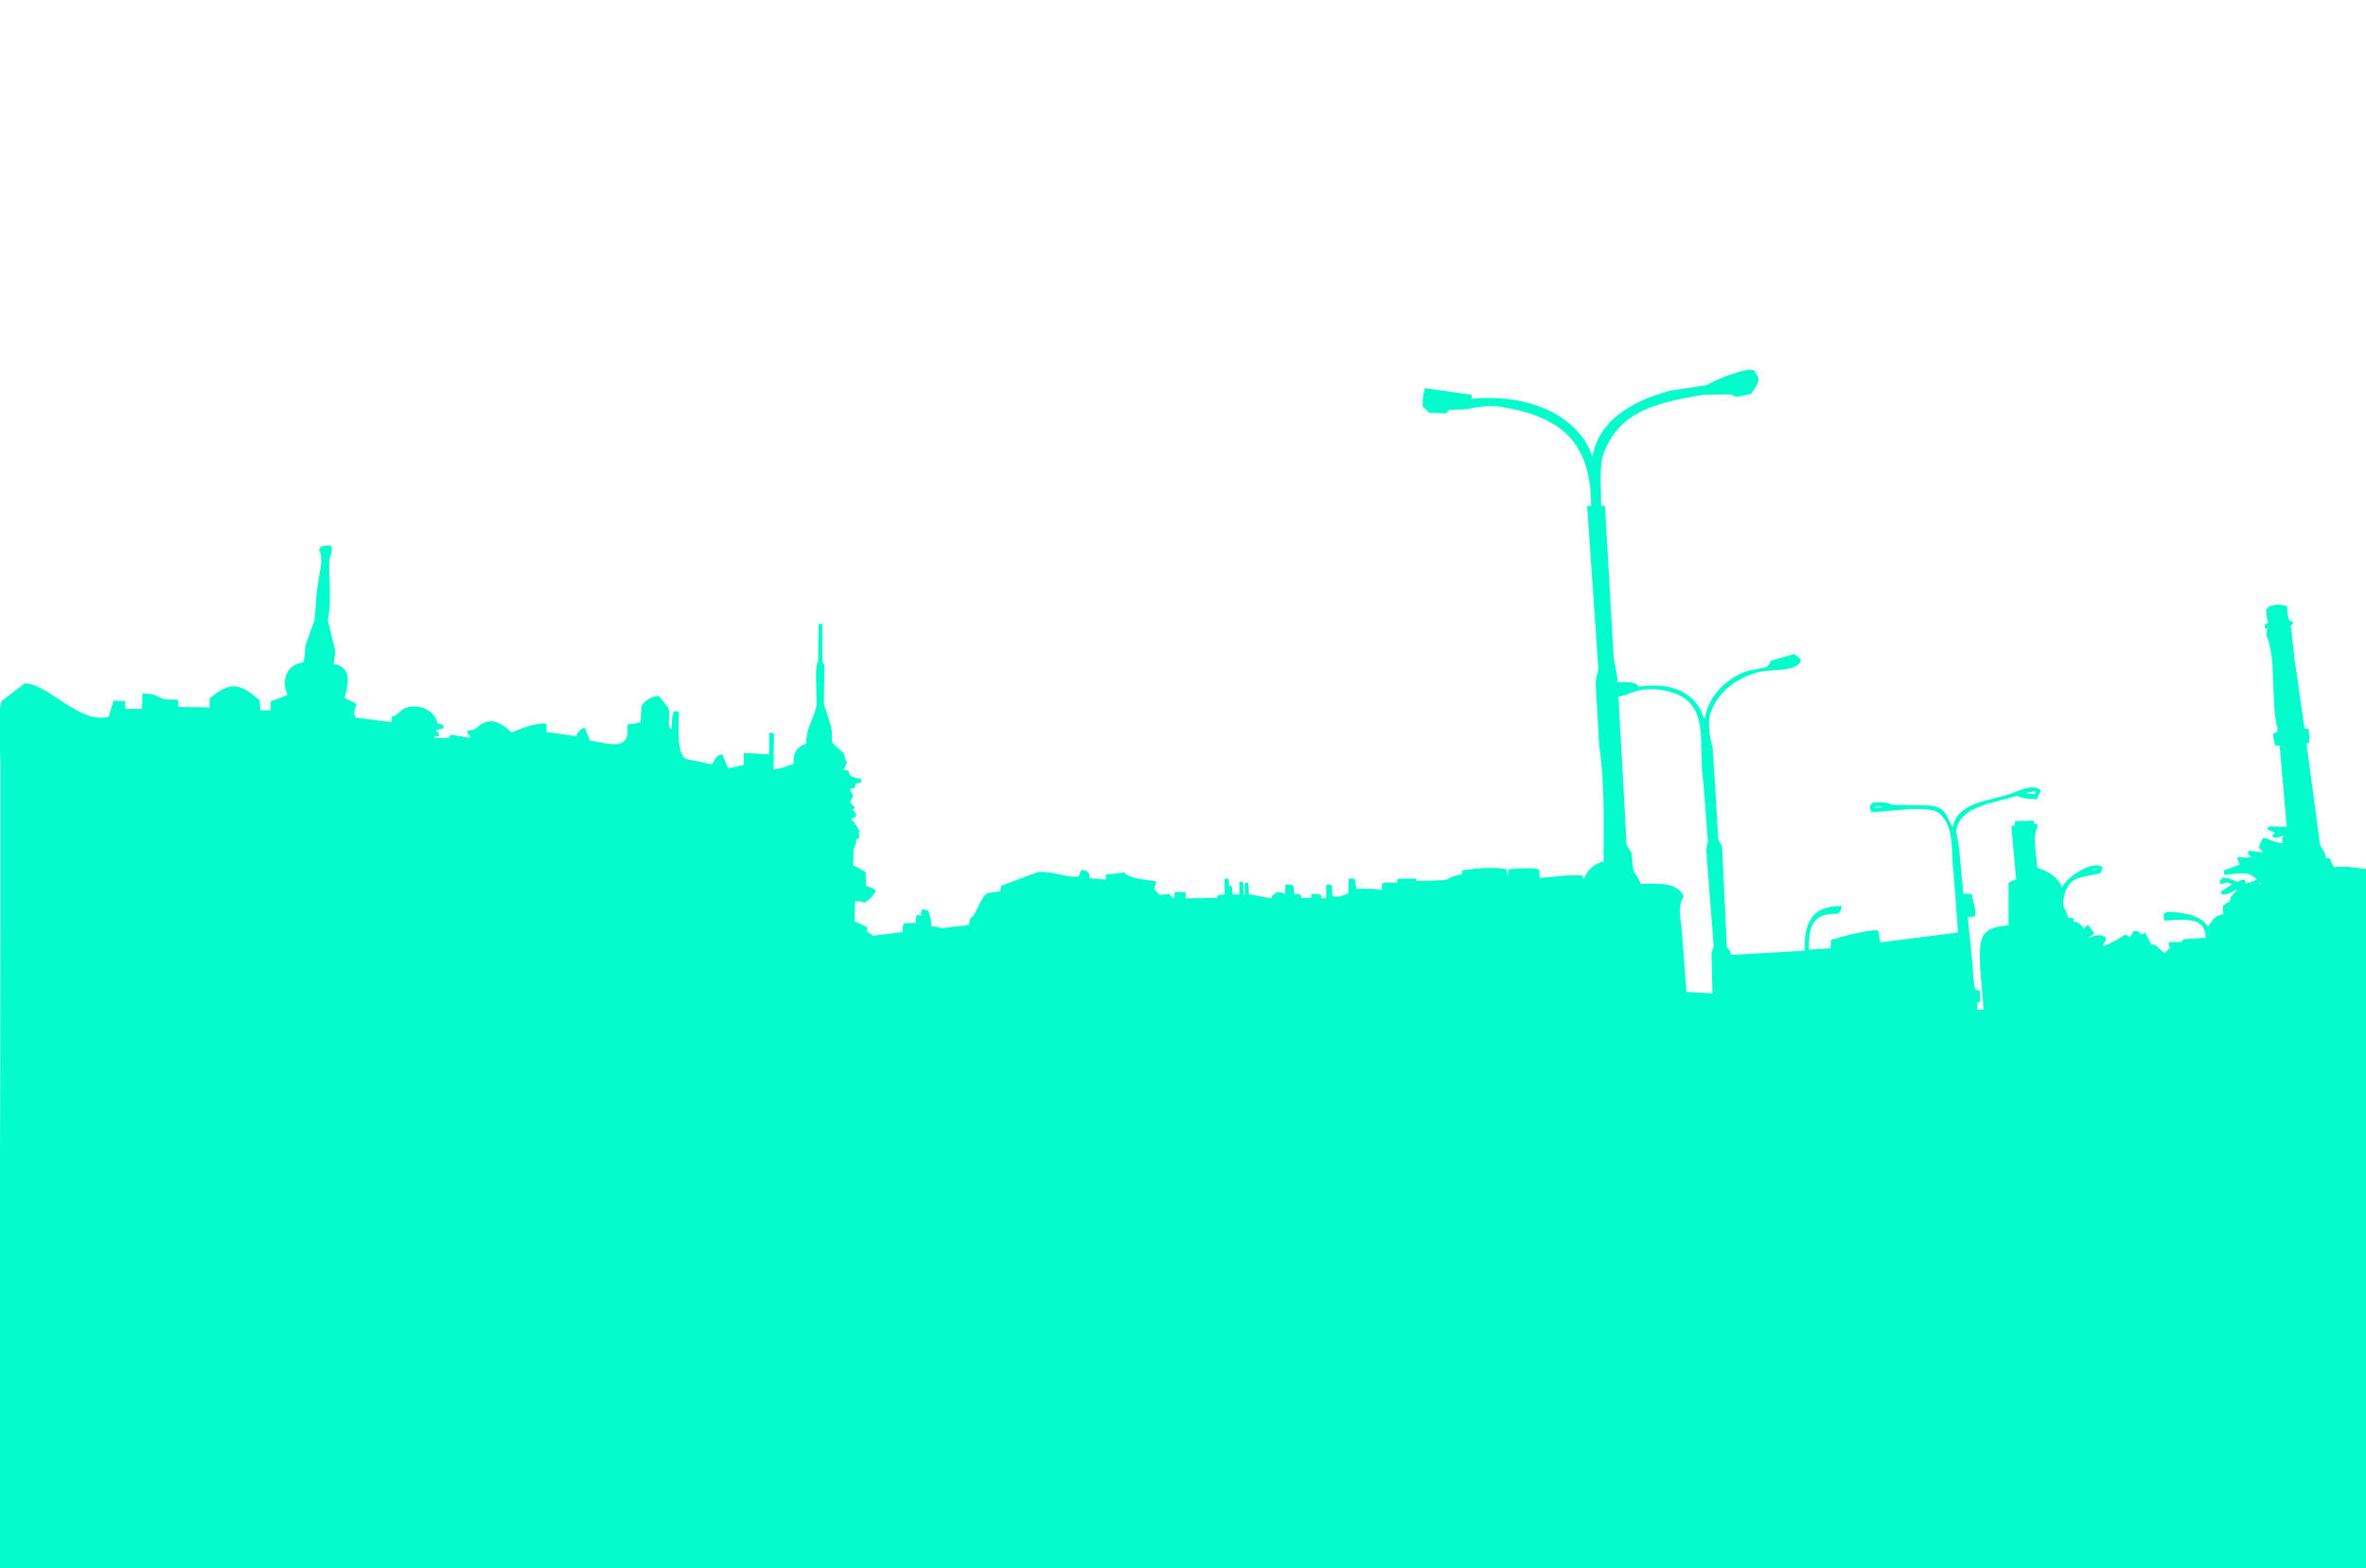
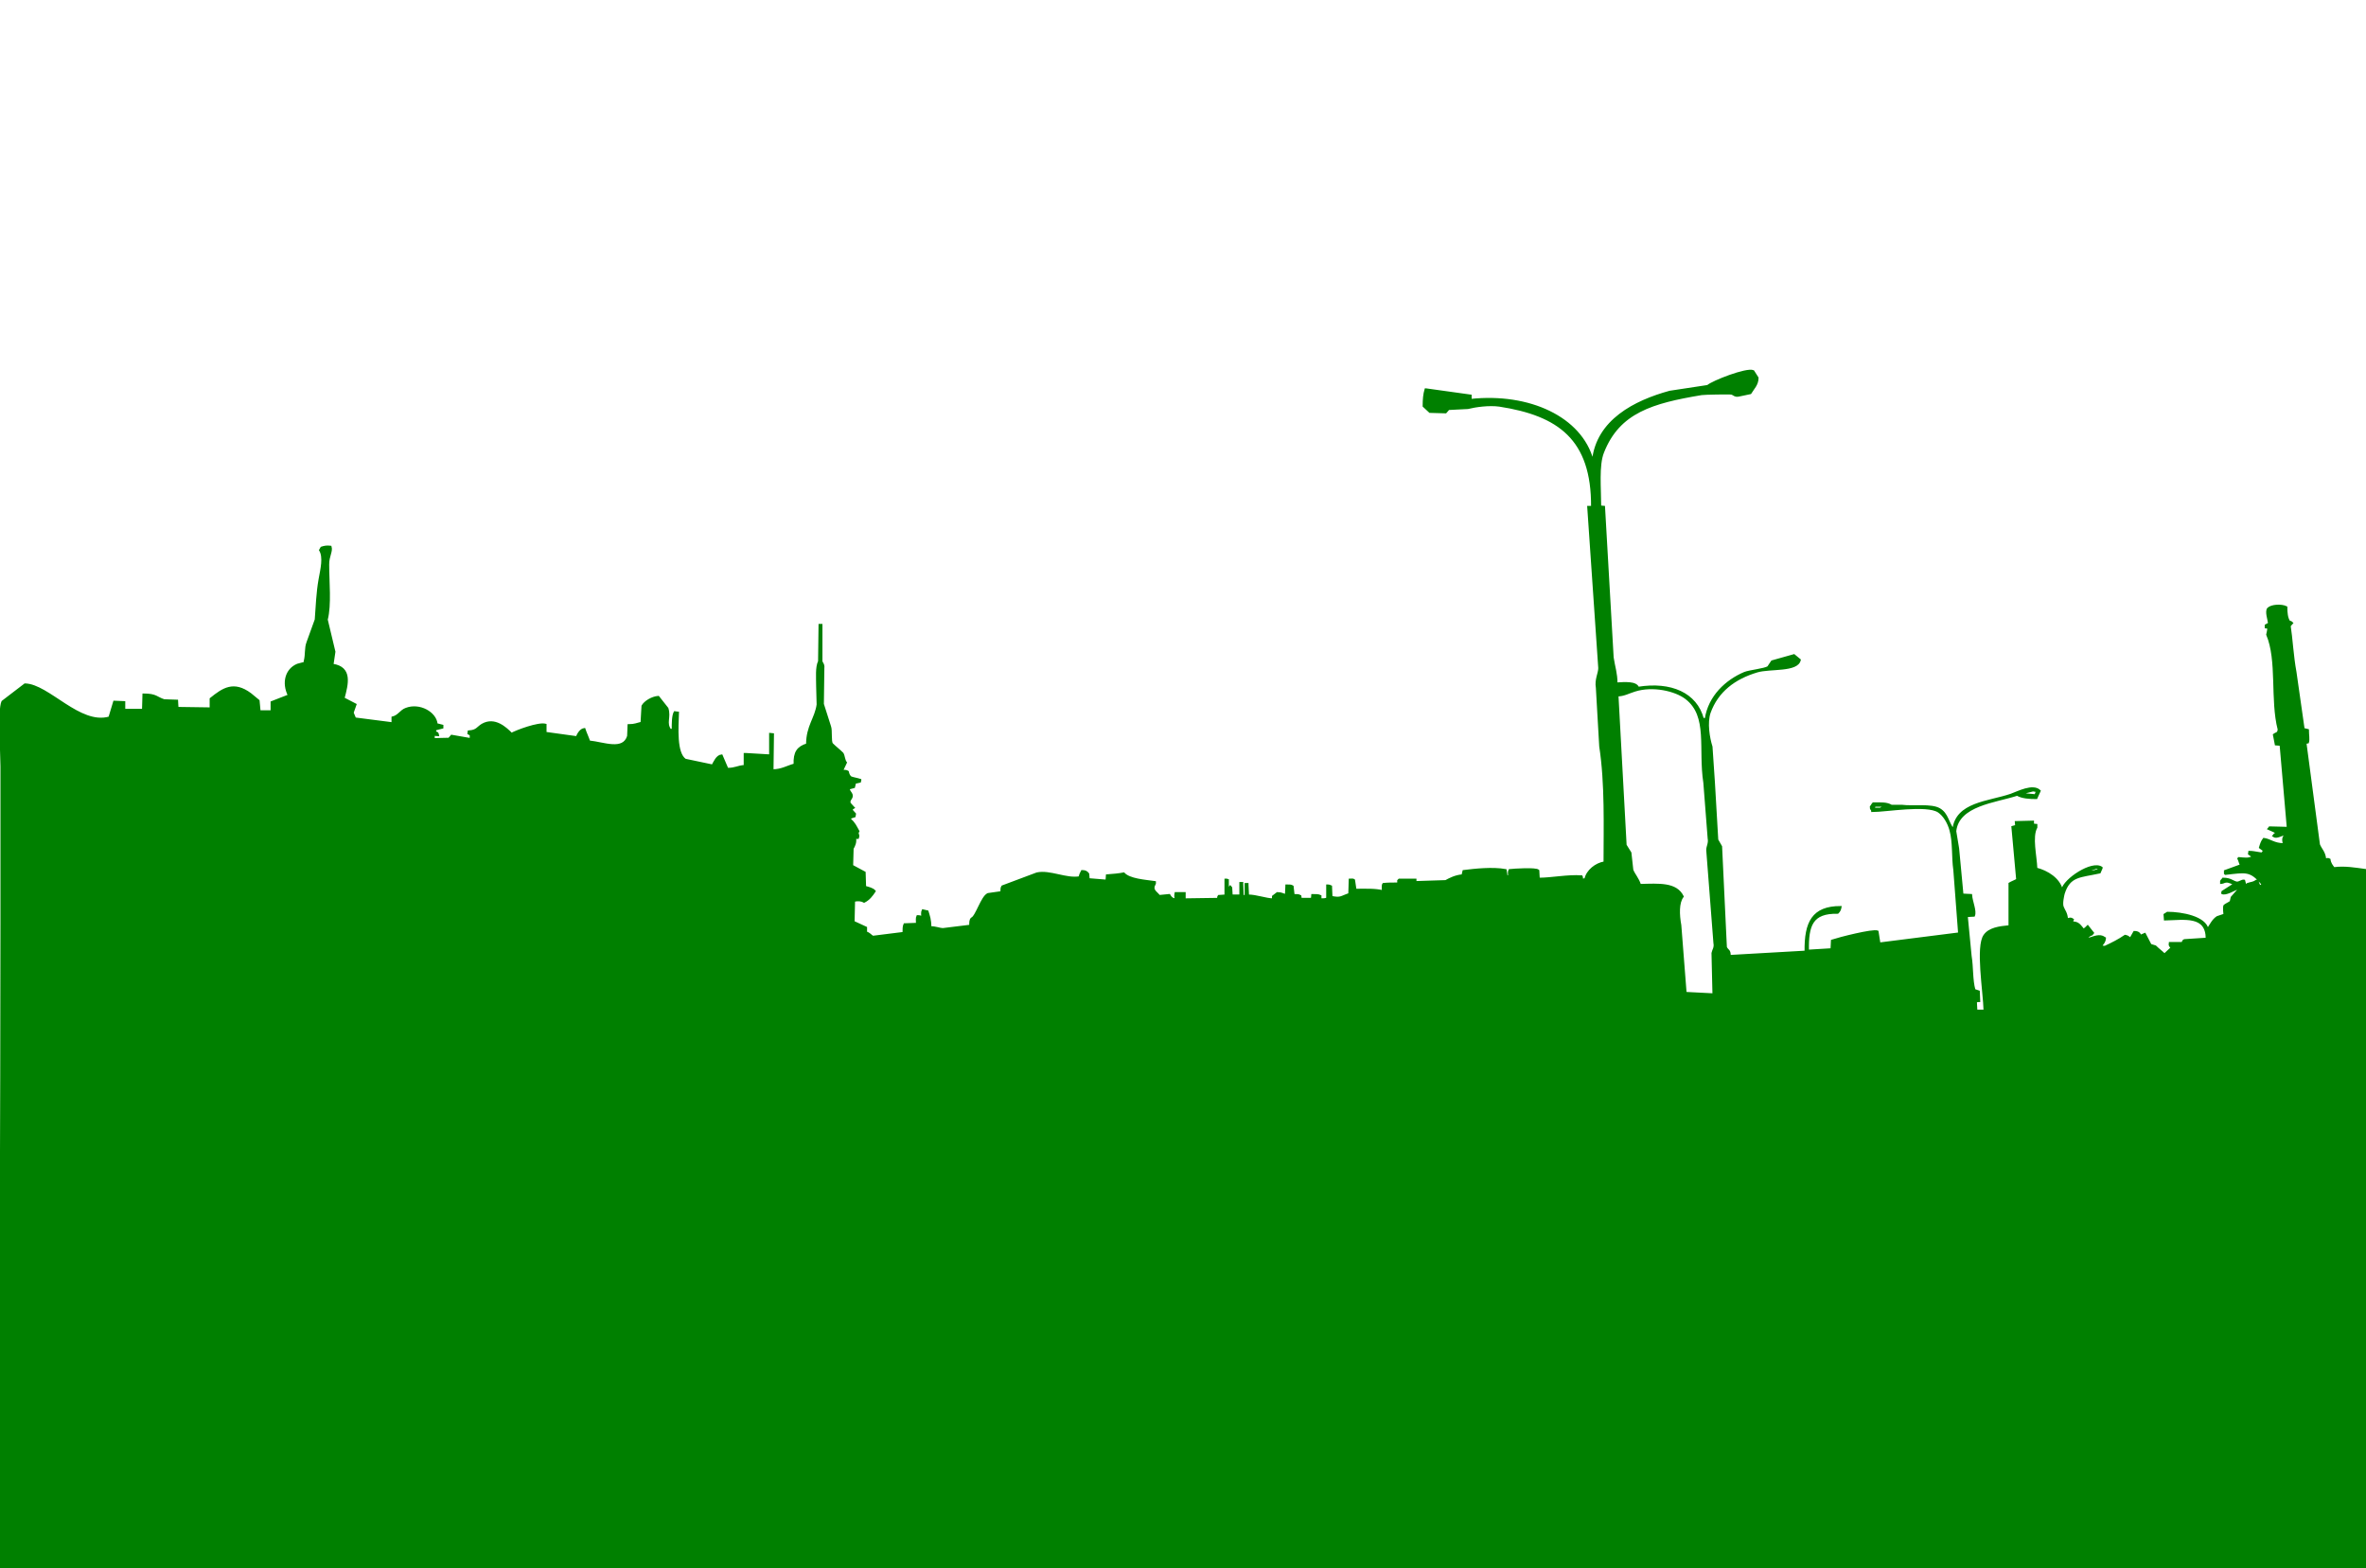
<svg xmlns="http://www.w3.org/2000/svg" width="1200px" height="795px" viewBox="0 0 1200 795" version="1.1">
  <g id="Artboard" stroke="none" stroke-width="1" fill="none" fill-rule="evenodd">
-     <g id="wroclawgood" transform="translate(-0, 188)" fill="#04fccc" fill-rule="nonzero" stroke="#04fccc">
+     <g id="wroclawgood" transform="translate(-0, 188)" fill="#008000" fill-rule="nonzero" stroke="#008000">
      <path d="M811.6,68.87 C812.33,68.87 812.817,69.114 813.547,69.114 C815.007,94.666 816.467,119.976 817.927,145.528 C818.657,150.395 819.874,153.559 819.874,158.67 C824.011,158.426 829.852,157.94 830.825,160.86 C847.374,158.183 860.272,163.78 863.679,176.678 C864.165,176.678 864.652,176.678 865.139,176.678 C866.842,165.24 875.603,157.209 884.851,153.316 C887.285,152.342 894.829,151.612 896.776,150.395 C897.506,149.422 897.992,148.449 898.722,147.475 C902.373,146.502 906.266,145.285 909.917,144.311 C910.89,145.042 911.864,146.015 912.837,146.745 C911.62,152.586 897.749,150.639 891.178,152.586 C879.74,155.993 870.98,162.563 867.086,173.514 C865.382,178.625 866.599,186.169 868.059,190.793 C868.546,196.877 868.789,202.718 869.276,208.801 C869.763,218.536 870.493,228.27 870.98,238.004 C871.71,239.221 872.196,240.195 872.926,241.411 C873.656,256.743 874.387,272.318 875.117,287.65 C875.117,289.353 875.36,290.813 875.36,292.517 C876.333,294.464 877.307,293.734 877.307,296.897 C890.205,296.167 902.859,295.437 915.757,294.707 C915.514,279.862 919.408,272.075 933.523,272.075 C933.279,273.535 932.793,274.265 932.062,274.995 C918.921,274.752 916.731,281.322 916.974,294.22 C920.868,293.977 925.005,293.734 928.899,293.49 C928.899,292.03 929.142,290.57 929.142,289.11 C932.793,287.893 949.828,283.512 952.261,284.486 C952.505,286.433 952.991,288.623 953.235,290.57 C966.619,288.866 980.247,287.163 993.632,285.459 C992.902,274.752 991.929,264.044 991.199,253.336 C990.225,246.522 990.955,239.221 989.252,233.137 C988.278,229.487 986.088,225.593 983.168,223.646 C977.084,219.753 956.642,223.403 949.584,223.403 C949.584,223.16 949.341,222.916 949.341,222.673 C948.854,222.186 948.854,222.186 948.854,221.213 C949.341,220.726 949.584,219.996 950.071,219.509 C954.208,219.509 956.885,219.266 959.319,220.726 C961.022,220.726 962.969,220.726 964.672,220.726 C970.27,221.456 979.517,219.996 983.654,222.43 C987.792,224.863 987.792,229.244 990.712,232.894 C992.172,219.266 1008.477,219.023 1019.915,215.129 C1023.322,213.912 1031.109,209.775 1034.516,213.182 C1034.03,214.399 1033.3,215.615 1032.813,216.832 C1029.406,216.832 1025.512,216.589 1023.078,215.129 C1011.884,218.779 993.145,220.239 991.685,233.624 C992.172,236.544 992.659,239.465 993.145,242.385 C993.875,250.172 994.606,257.96 995.336,265.747 C996.796,265.747 998.256,265.991 999.716,265.991 C999.959,269.398 1002.15,274.021 1001.176,276.455 C999.959,276.455 998.743,276.698 997.526,276.698 C998.256,283.512 998.743,290.083 999.473,296.897 C1000.446,302.738 999.959,309.065 1001.42,314.176 C1002.15,314.419 1002.88,314.662 1003.61,314.906 C1003.61,316.609 1003.853,318.069 1003.853,319.773 C1003.61,319.773 1003.61,319.773 1003.366,319.773 C1002.88,319.773 1002.636,320.016 1002.15,320.016 C1002.15,321.476 1002.393,323.18 1002.393,324.64 C1003.853,324.64 1005.07,324.64 1006.53,324.64 C1006.287,314.906 1002.393,292.03 1006.53,286.433 C1008.964,283.026 1013.831,282.296 1019.185,281.809 C1019.185,274.508 1019.185,267.451 1019.185,260.15 C1020.402,259.42 1021.862,258.933 1023.078,258.203 C1022.348,249.199 1021.375,240.438 1020.645,231.434 C1021.375,231.19 1021.862,231.19 1022.592,230.947 C1022.592,230.217 1022.348,229.73 1022.348,229 C1025.269,229 1028.189,228.757 1031.109,228.757 C1031.109,229.244 1031.109,229.73 1031.109,230.217 C1031.596,230.217 1032.326,230.46 1032.813,230.46 C1032.813,230.947 1032.813,231.19 1032.813,231.677 C1030.136,236.544 1032.569,246.035 1032.813,252.606 C1038.41,254.066 1044.251,257.716 1045.711,263.314 C1045.711,263.314 1045.954,263.314 1045.954,263.314 C1046.928,258.203 1061.042,248.712 1065.91,252.119 C1065.91,252.119 1065.91,252.363 1065.91,252.363 C1065.666,253.093 1065.179,253.823 1064.936,254.553 C1054.958,256.743 1049.605,256.013 1046.684,265.261 C1046.441,266.234 1045.467,270.371 1046.198,272.075 C1046.928,274.021 1048.144,274.995 1048.388,278.402 C1049.605,277.915 1050.335,277.672 1051.308,278.402 C1051.065,278.889 1051.065,279.375 1050.821,279.862 C1054.228,279.862 1054.715,281.322 1056.662,283.512 C1056.662,283.512 1056.905,283.512 1056.905,283.512 C1057.635,283.026 1058.122,282.539 1058.852,281.809 C1059.826,283.026 1060.556,283.999 1061.529,285.216 C1061.286,285.459 1061.286,285.703 1061.042,285.946 C1059.826,286.433 1059.339,286.676 1058.609,287.65 C1058.609,287.893 1058.609,288.136 1058.609,288.38 C1060.799,287.893 1063.963,286.189 1066.396,287.163 C1066.883,287.406 1067.126,287.65 1067.613,287.893 C1067.37,290.083 1066.64,290.327 1065.666,291.787 C1066.153,292.03 1066.396,292.273 1067.613,292.273 C1071.263,290.57 1074.67,288.866 1077.834,286.676 C1079.294,286.919 1079.538,287.406 1080.511,288.136 C1081.241,286.919 1081.728,285.946 1082.458,284.729 C1084.405,284.729 1085.135,285.459 1085.622,286.676 C1086.352,286.433 1087.082,285.946 1087.812,285.703 C1088.785,287.65 1089.759,289.353 1090.732,291.3 C1091.462,291.543 1092.436,291.787 1093.166,292.03 C1094.626,293.49 1096.329,294.707 1097.79,296.167 C1099.006,294.95 1100.223,293.977 1101.44,292.76 C1100.71,291.787 1100.223,291.787 1100.466,290.327 C1102.657,290.327 1104.604,290.327 1106.794,290.327 C1107.28,289.84 1107.037,289.11 1108.011,288.866 C1111.661,288.623 1115.555,288.38 1119.205,288.136 C1119.205,275.968 1108.011,278.159 1098.033,278.402 C1098.033,277.672 1097.79,276.698 1097.79,275.968 C1098.276,275.725 1098.763,275.238 1099.25,274.995 C1106.55,274.995 1118.475,277.185 1119.692,283.512 C1119.692,283.269 1119.935,283.269 1119.935,283.026 C1121.395,280.836 1122.369,278.645 1124.559,277.185 C1125.776,276.698 1126.993,276.455 1128.209,275.968 C1128.209,275.968 1127.723,272.075 1128.209,271.345 C1129.183,270.614 1130.4,270.128 1131.373,269.398 C1131.616,268.668 1131.616,267.938 1131.86,267.207 C1133.076,265.747 1134.293,264.531 1135.51,263.07 C1135.267,262.827 1135.267,262.827 1135.023,262.584 C1133.076,263.314 1128.696,265.991 1126.993,265.017 C1126.993,264.774 1127.236,264.531 1127.236,264.287 C1129.183,263.07 1131.373,261.61 1133.32,260.393 C1133.076,260.393 1132.833,260.15 1132.59,260.15 C1130.643,259.42 1129.669,258.69 1127.479,259.663 C1127.236,259.663 1126.749,259.907 1126.506,259.907 C1126.506,259.663 1126.506,259.177 1126.506,258.933 C1126.749,258.447 1127.236,258.203 1127.479,257.716 C1127.479,257.716 1127.723,257.716 1127.723,257.716 C1131.13,257.716 1132.346,259.177 1134.293,259.663 C1135.753,259.907 1136.97,258.447 1138.187,258.69 C1138.43,259.663 1138.674,260.393 1138.917,261.367 C1139.16,261.124 1139.647,260.637 1139.89,260.393 C1142.081,259.663 1142.811,259.907 1144.514,258.69 C1144.758,258.69 1144.758,258.933 1145.001,258.933 C1145.244,259.907 1145.731,260.637 1145.974,261.61 C1146.461,261.367 1146.948,261.124 1147.435,260.88 C1147.435,260.637 1147.191,260.393 1147.191,260.15 C1141.351,253.336 1139.16,254.066 1128.696,255.283 C1128.696,255.283 1128.453,255.04 1128.453,255.04 C1128.453,254.553 1128.453,254.309 1128.453,253.823 C1131.13,252.849 1133.807,251.876 1136.483,250.902 C1136.483,250.902 1136.483,250.659 1136.483,250.659 C1135.997,249.686 1135.753,248.469 1135.267,247.495 C1135.267,247.495 1135.51,247.252 1135.51,247.252 C1138.187,247.495 1140.864,247.982 1142.567,246.522 C1141.837,246.035 1141.351,245.549 1140.621,245.062 C1140.621,244.818 1140.864,244.332 1140.864,244.088 C1143.541,244.088 1146.461,245.062 1147.435,244.818 C1147.678,244.332 1147.921,244.088 1148.165,243.602 C1148.165,243.602 1148.165,243.358 1148.165,243.358 C1147.435,242.872 1146.948,242.385 1146.218,241.898 C1146.705,240.195 1147.191,238.735 1148.165,237.518 C1151.572,238.004 1153.275,240.195 1158.386,240.195 C1158.386,240.195 1158.386,239.951 1158.386,239.951 C1157.656,238.004 1157.899,236.058 1159.603,235.571 C1159.603,235.328 1159.359,235.328 1159.359,235.084 C1156.926,235.328 1154.735,237.274 1153.032,236.058 C1153.275,235.814 1153.275,235.571 1153.519,235.328 C1153.762,235.084 1154.249,234.841 1154.492,234.597 C1154.492,234.354 1154.249,234.354 1154.249,234.111 C1153.032,233.624 1151.815,232.894 1150.598,232.407 C1150.842,232.164 1150.842,231.921 1151.085,231.677 C1154.249,231.677 1157.169,231.921 1160.333,231.921 C1159.116,217.806 1157.899,203.934 1156.682,189.82 C1155.952,189.82 1154.979,189.576 1154.249,189.576 C1154.005,187.873 1153.519,186.412 1153.275,184.709 C1154.492,183.736 1155.465,184.222 1155.709,182.032 C1151.815,166.944 1155.465,146.988 1149.868,133.847 C1149.868,133.604 1150.598,131.414 1150.355,130.44 C1149.868,130.44 1149.625,130.197 1149.138,130.197 C1149.138,129.953 1149.138,129.467 1149.138,129.223 C1149.625,128.98 1150.355,128.493 1150.842,128.25 C1150.598,126.303 1149.138,122.166 1150.355,120.706 C1152.058,119.002 1157.169,118.759 1159.603,119.976 C1159.603,122.653 1159.846,125.573 1161.063,127.276 C1162.036,127.52 1162.036,127.52 1162.523,128.006 C1162.036,128.493 1161.793,128.98 1161.306,129.467 C1162.279,135.551 1162.766,145.042 1164.226,152.829 C1165.686,162.563 1166.903,172.054 1168.363,181.789 C1169.093,182.032 1169.824,182.032 1170.554,182.275 C1170.554,184.709 1171.04,187.143 1170.554,188.603 C1169.58,188.846 1169.824,188.603 1169.337,189.089 C1171.527,206.125 1173.961,223.403 1176.151,240.438 C1177.124,242.872 1179.071,244.332 1179.315,247.982 C1180.288,247.739 1180.531,247.495 1181.505,247.982 C1181.748,249.929 1182.722,251.146 1183.695,252.363 C1189.292,251.633 1194.646,252.606 1200,253.336 C1200,355.547 1200,504.789 1200,607 C800.162,607 399.838,607 -3.14470672e-14,607 C1.79457144e-15,513.794 0.73,373.555 0.73,280.349 C0.73,253.823 0.73,227.297 0.73,200.771 C0.73,193.957 -0.73,172.298 1.217,167.917 C5.111,164.997 8.761,162.077 12.655,159.156 C24.579,159.4 40.397,180.329 55.486,175.948 C56.216,173.271 57.189,170.594 57.919,167.917 C59.623,167.917 61.326,168.161 63.03,168.161 C63.03,169.377 63.03,170.838 63.03,172.054 C66.193,172.054 69.357,172.054 72.521,172.054 C72.521,169.377 72.764,166.944 72.764,164.267 C79.335,164.267 79.335,165.97 83.229,167.187 C85.419,167.187 87.609,167.431 89.799,167.431 C89.799,168.647 90.043,169.864 90.043,171.081 C95.64,171.081 101.237,171.324 106.834,171.324 C106.834,169.621 106.834,168.161 106.834,166.457 C113.162,161.347 118.516,157.696 127.033,164.024 C128.493,165.24 129.71,166.214 131.17,167.431 C131.414,169.134 131.414,171.081 131.657,172.784 C133.604,172.784 135.794,172.784 137.741,172.784 C137.741,171.324 137.741,169.621 137.741,168.161 C140.661,166.944 143.581,165.97 146.502,164.754 C143.338,158.426 145.042,151.612 150.882,149.179 C152.099,148.935 153.316,148.449 154.533,148.205 C154.533,147.962 154.533,147.719 154.533,147.475 C155.506,143.581 154.776,140.904 155.993,137.741 C157.453,133.847 158.67,130.197 160.13,126.303 C160.617,119.976 160.86,112.675 162.077,105.861 C163.05,100.507 164.51,94.666 162.32,91.016 C162.563,90.529 162.807,90.286 163.05,89.799 C164.51,89.313 165.727,89.069 167.674,89.313 C168.404,91.746 166.457,93.936 166.457,98.317 C166.457,107.078 167.674,118.759 165.727,126.303 C166.944,131.657 168.404,137.254 169.621,142.608 C169.377,144.798 168.891,146.988 168.647,149.179 C178.382,150.639 176.191,158.913 174.245,166.214 C176.191,167.187 178.382,168.404 180.329,169.377 C179.842,170.838 179.355,172.054 178.868,173.514 C179.355,174.488 179.598,175.461 180.085,176.435 C186.412,177.165 192.74,178.138 199.067,178.868 C199.067,177.895 199.067,176.922 199.067,175.948 C202.231,175.218 203.204,172.541 205.881,171.568 C212.695,168.891 220.969,173.514 221.456,179.355 C222.43,179.598 223.403,179.842 224.376,180.085 C224.376,180.329 224.376,180.815 224.376,181.059 C223.16,181.302 221.943,181.789 220.726,182.032 C220.726,182.519 220.726,183.005 220.726,183.492 C221.943,183.736 221.943,183.736 222.186,184.952 C221.456,184.952 220.726,184.709 219.996,184.709 C219.996,185.439 219.996,186.169 219.996,186.899 C223.403,186.899 227.053,186.656 230.46,186.656 C229.73,186.412 229,186.412 228.27,186.169 C228.513,185.926 228.757,185.439 229,185.196 C232.164,185.682 235.571,186.412 238.735,186.899 C238.735,186.169 238.735,185.439 238.735,184.709 C238.248,184.466 238.004,184.222 237.518,183.979 C237.518,183.736 237.761,183.249 237.761,183.005 C241.898,182.762 242.142,181.059 244.575,179.598 C250.902,175.948 256.5,181.302 259.42,184.222 C262.097,182.762 273.048,178.625 276.698,179.598 C276.698,181.059 276.698,182.275 276.698,183.736 C282.052,184.466 287.163,185.196 292.517,185.926 C293.247,184.222 294.464,182.032 296.41,181.789 C297.141,183.979 298.114,185.926 298.844,188.116 C306.145,188.846 316.122,193.227 318.556,185.439 C318.556,183.492 318.799,181.789 318.799,179.842 C321.963,179.842 323.18,179.112 325.37,178.625 C325.613,175.705 325.613,173.028 325.857,170.107 C327.074,167.917 330.724,165.727 333.888,165.484 C335.348,167.431 337.051,169.377 338.511,171.324 C339.972,175.948 337.295,178.625 339.972,182.275 C339.972,182.275 340.215,182.275 340.215,182.275 C340.458,182.275 340.945,182.032 341.188,182.032 C341.188,179.112 341.188,175.218 342.162,173.271 C342.162,173.271 342.405,173.271 342.405,173.271 C342.892,173.271 343.379,173.514 343.865,173.514 C343.622,181.059 342.649,193.957 347.516,197.364 C352.14,198.337 356.763,199.31 361.387,200.284 C362.361,198.58 363.577,195.417 366.011,195.173 C366.984,197.364 367.958,199.797 368.931,201.987 C373.068,201.987 374.042,200.771 377.692,200.527 C377.692,198.58 377.692,196.39 377.692,194.443 C377.936,194.443 377.936,194.443 378.179,194.443 C382.316,194.687 386.453,194.93 390.59,195.173 C390.59,191.523 390.59,187.873 390.59,184.222 C391.077,184.222 391.564,184.466 392.05,184.466 C392.05,190.55 391.807,196.634 391.807,202.718 C396.431,202.718 399.351,200.771 403.001,199.797 C402.758,193.47 404.705,191.036 409.329,189.576 C409.329,180.329 413.709,176.435 414.683,169.377 C414.683,166.214 414.439,163.293 414.439,160.13 C414.439,155.749 413.953,150.395 415.413,147.475 C415.413,141.391 415.656,135.064 415.656,128.98 C415.899,128.98 416.386,128.98 416.629,128.98 C416.629,135.064 416.629,141.391 416.629,147.475 C416.873,148.449 417.846,148.935 417.603,150.882 C417.603,156.966 417.36,163.05 417.36,169.134 C418.576,173.028 419.793,176.678 421.01,180.572 C421.74,182.519 421.01,188.116 421.983,189.333 C423.687,191.036 425.634,192.496 427.337,194.2 C428.067,195.417 428.067,197.607 429.041,198.824 C428.311,200.284 427.824,201.501 427.094,202.961 C428.554,202.961 429.284,202.961 430.014,203.448 C430.258,204.664 430.744,205.881 431.718,206.368 C433.178,206.855 434.881,207.098 436.342,207.585 C436.342,207.585 436.342,207.828 436.342,207.828 C436.342,208.071 436.098,208.315 436.098,208.558 C435.368,208.801 434.395,208.801 433.665,209.045 C433.421,209.775 433.421,210.505 433.178,211.235 C432.204,211.478 431.474,211.722 430.501,211.965 C430.501,211.965 430.501,212.208 430.501,212.208 C430.744,213.669 431.718,214.155 431.961,215.129 C432.448,217.076 430.258,217.562 430.988,219.509 C431.718,220.239 432.204,220.969 432.934,221.699 C432.448,221.943 432.204,222.43 431.718,222.673 C432.448,223.403 432.934,224.133 433.665,224.863 C433.665,225.35 433.421,225.593 433.421,226.08 C432.691,226.323 431.961,226.567 431.231,226.81 C431.231,227.053 431.231,227.54 431.231,227.783 C433.178,229.244 434.151,231.434 435.368,233.624 C434.395,235.328 435.855,235.084 435.125,237.031 C434.638,237.031 434.151,237.031 433.665,237.031 C434.151,239.221 433.178,241.168 432.448,242.385 C432.448,245.305 432.204,248.226 432.204,251.146 C434.395,252.363 436.342,253.336 438.532,254.553 C438.532,256.986 438.775,259.42 438.775,261.854 C440.479,262.34 442.669,262.827 443.642,264.044 C442.182,266.234 440.722,268.181 438.288,269.398 C437.072,268.668 435.125,268.424 433.178,268.911 C433.178,272.561 432.934,275.968 432.934,279.619 C435.125,280.592 437.072,281.566 439.262,282.539 C439.262,283.269 439.262,284.243 439.262,284.973 C440.965,285.459 441.452,286.433 442.669,287.163 C447.779,286.433 453.133,285.946 458.244,285.216 C458.244,283.512 458.244,281.809 458.73,280.836 C460.921,280.836 462.868,280.592 465.058,280.592 C465.058,278.889 464.814,277.672 465.301,276.698 C466.761,276.698 467.005,276.942 467.735,277.429 C467.735,275.725 467.491,274.752 467.978,273.778 C468.708,274.021 469.682,274.021 470.412,274.265 C471.142,276.698 471.872,278.402 471.872,282.296 C474.549,282.296 476.739,283.269 478.199,283.269 C482.823,282.782 487.447,282.052 492.071,281.566 C492.071,279.862 492.071,278.645 492.801,277.915 C495.234,276.942 497.911,266.964 501.075,265.504 C503.265,265.261 505.699,264.774 507.889,264.531 C507.889,263.07 507.889,262.34 508.376,261.61 C514.216,259.42 520.057,257.23 525.897,255.04 C532.468,253.579 540.742,258.203 547.556,256.986 C547.8,255.526 548.286,254.796 548.773,253.823 C550.477,253.823 551.207,254.309 551.937,255.283 C551.937,256.256 552.18,256.986 552.18,257.96 C555.1,258.203 558.264,258.447 561.184,258.69 C561.184,257.716 561.428,256.986 561.428,256.013 C564.591,255.77 567.512,255.526 569.945,255.04 C572.866,258.203 580.653,258.69 585.764,259.42 C585.764,259.663 585.764,259.907 585.764,260.15 C583.817,263.557 586.25,264.287 587.954,266.477 C589.657,266.234 591.361,266.234 593.064,265.991 C593.794,267.207 594.524,268.181 596.471,268.181 C595.985,267.207 595.985,266.234 596.228,265.017 C597.688,265.017 599.392,265.017 600.852,265.017 C600.852,265.991 600.852,267.207 600.852,268.181 C606.449,268.181 612.29,267.938 617.887,267.938 C617.887,266.964 617.643,267.207 618.13,266.477 C619.347,266.477 620.32,266.234 621.537,266.234 C621.537,263.557 621.537,260.88 621.537,258.203 C621.781,258.203 622.024,258.203 622.267,258.203 C622.511,258.203 622.511,258.447 622.754,258.447 C622.754,260.88 622.754,263.557 622.754,265.991 C622.997,265.991 623.241,265.991 623.484,265.991 C623.484,264.044 623.241,262.34 623.971,261.61 C624.214,261.854 624.214,262.097 624.458,262.34 C624.458,263.557 624.701,265.017 624.701,266.234 C626.161,266.234 627.621,266.234 629.081,266.234 C629.081,264.044 629.081,262.097 629.081,259.907 C629.325,259.907 629.811,259.907 630.055,259.907 C630.055,260.15 630.055,260.15 630.055,260.393 C630.055,262.34 630.298,264.531 630.298,266.477 C630.785,266.477 631.272,266.477 631.758,266.477 C631.758,264.531 631.758,262.34 631.758,260.393 C632.002,260.393 632.488,260.393 632.732,260.393 C632.732,260.637 632.732,260.637 632.732,260.88 C632.732,262.584 632.975,264.531 632.975,266.234 C637.112,266.234 642.223,268.181 645.63,268.181 C645.63,267.694 645.63,267.207 645.63,266.721 C646.36,266.234 647.09,265.504 647.82,265.017 C650.253,265.017 650.497,265.747 652.2,265.991 C652.2,264.287 652.444,262.827 652.444,261.124 C653.904,261.124 654.877,261.124 655.607,261.61 C655.851,263.07 655.851,264.531 656.094,265.991 C657.554,265.991 658.771,265.991 659.501,266.477 C659.501,266.964 659.744,267.451 659.744,267.938 C661.691,267.938 663.395,267.938 665.342,267.938 C665.342,267.207 665.585,266.721 665.585,265.991 C667.289,265.991 668.749,265.991 669.722,266.477 C669.722,266.964 669.722,267.694 669.722,268.181 C671.182,268.181 672.399,268.181 673.129,267.694 C673.129,265.504 673.129,263.314 673.129,261.124 C674.346,261.124 674.346,261.367 675.076,261.61 C675.076,263.314 675.319,265.261 675.319,266.964 C680.187,267.938 679.943,266.964 684.324,265.504 C684.324,263.07 684.567,260.637 684.567,258.203 C686.027,258.203 686.027,257.96 686.757,258.447 C687.001,260.15 687.244,261.61 687.487,263.314 C692.841,263.314 697.222,263.07 701.359,264.044 C701.359,262.34 701.115,261.124 701.602,260.393 C703.549,260.15 706.226,260.15 709.146,260.15 C709.146,259.663 709.146,259.177 709.146,258.69 C709.39,258.447 709.39,258.447 709.633,258.203 C712.31,258.203 715.23,258.203 717.907,258.203 C717.907,258.69 717.907,258.933 717.907,259.42 C723.018,259.177 728.128,259.177 733.239,258.933 C735.429,257.716 738.349,256.256 741.756,256.013 C742,255.283 742,254.553 742.243,253.823 C748.084,253.093 757.088,252.119 763.658,253.336 C763.902,254.309 763.902,255.526 764.145,256.5 C764.632,256.5 764.875,256.5 765.362,256.5 C765.362,254.796 765.119,254.309 765.605,253.336 C767.796,253.093 778.99,252.363 780.207,253.579 C780.207,255.04 780.45,256.256 780.45,257.716 C787.021,257.716 795.052,256.013 802.109,256.5 C802.109,256.743 802.352,256.743 802.352,256.986 C802.352,257.473 802.352,257.716 802.352,258.203 C802.839,258.203 803.569,257.96 804.056,257.96 C805.029,253.579 809.41,250.172 813.79,249.442 C813.79,231.677 814.52,209.532 811.6,190.55 C811.113,180.572 810.383,170.838 809.897,160.86 C809.166,156.723 811.113,153.559 811.113,150.882 C809.166,123.626 807.463,96.37 805.516,69.114 C806.246,69.114 806.733,69.114 807.463,69.114 C807.706,34.557 790.428,22.389 760.495,17.765 C755.141,17.035 748.327,18.009 744.433,18.982 C741.27,19.225 737.863,19.225 734.699,19.469 C734.212,19.955 733.725,20.685 733.239,21.172 C730.562,21.172 727.885,20.929 725.208,20.929 C724.234,19.955 723.018,18.982 722.044,18.009 C722.044,14.602 722.288,11.925 723.018,9.491 C723.018,9.491 723.261,9.491 723.261,9.491 C730.805,10.464 738.349,11.681 745.893,12.655 C745.893,13.385 745.893,14.115 745.893,14.845 C775.583,11.681 801.866,23.849 807.706,45.508 C807.706,45.508 807.95,45.508 807.95,45.508 C810.14,25.309 829.122,15.575 846.887,10.708 C853.214,9.734 859.785,8.761 866.112,7.787 C868.546,5.597 885.824,-1.217 889.231,0.243 C889.961,1.46 890.692,2.434 891.422,3.65 C891.422,7.057 889.231,9.004 887.771,11.438 C885.824,11.925 883.878,12.168 881.931,12.655 C879.984,13.141 879.254,11.925 878.28,11.681 C877.307,11.438 864.165,11.681 862.949,11.925 C838.126,16.062 821.091,20.929 813.06,41.371 C810.383,47.942 811.6,59.866 811.6,68.87 Z M820.361,164.754 C821.821,190.063 823.038,215.372 824.498,240.681 C825.228,241.898 826.202,243.358 826.932,244.575 C827.175,247.495 827.662,250.416 827.905,253.336 C828.879,255.77 830.825,257.716 831.799,260.88 C841.533,260.637 850.051,259.907 853.458,266.721 C851.024,269.884 851.267,275.968 852.241,281.322 C853.214,292.76 853.944,304.198 854.918,315.636 C859.542,315.879 864.409,316.122 869.033,316.366 C868.789,309.308 868.789,302.494 868.546,295.437 C868.789,293.977 870.006,292.76 869.519,290.327 C868.303,274.508 867.086,258.933 865.869,243.115 C865.869,241.411 867.086,239.708 866.599,237.274 C865.869,227.783 865.139,218.536 864.409,209.045 C861.732,191.766 866.842,175.218 855.161,166.214 C849.807,162.077 838.369,159.4 829.122,162.32 C825.958,163.293 823.525,164.754 820.361,164.754 Z M1031.109,212.939 C1028.919,213.425 1026.729,214.155 1024.539,214.642 C1027.216,214.885 1029.649,215.129 1032.326,215.372 C1032.569,214.642 1032.813,214.155 1033.056,213.425 C1032.813,213.425 1032.813,213.182 1032.569,213.182 C1032.083,213.182 1031.596,212.939 1031.109,212.939 Z M950.801,220.726 C950.558,221.213 950.558,221.699 950.314,222.186 C951.531,222.186 952.505,222.186 953.721,222.186 C954.938,221.213 956.155,221.456 958.102,220.726 C955.668,220.726 953.235,220.726 950.801,220.726 Z M991.929,245.062 C991.929,245.305 991.929,245.792 991.929,246.035 C991.929,246.035 992.172,246.035 992.172,246.035 C992.172,245.792 991.929,245.305 991.929,245.062 Z M992.172,247.495 C992.172,248.226 992.415,248.712 992.415,249.442 C992.415,248.712 992.172,248.226 992.172,247.495 Z M1063.476,252.119 C1061.772,252.606 1060.312,253.336 1058.609,253.823 C1058.609,254.066 1058.609,254.066 1058.609,254.309 C1060.799,254.309 1062.989,253.823 1064.449,253.093 C1064.449,253.093 1064.449,252.849 1064.449,252.849 C1064.449,252.606 1064.449,252.606 1064.449,252.363 C1064.206,252.363 1063.719,252.119 1063.476,252.119 Z M930.602,273.535 C930.846,273.535 931.332,273.778 931.576,273.778 C931.332,273.778 930.846,273.535 930.602,273.535 Z M1099.736,276.212 C1099.493,276.455 1099.25,276.455 1099.006,276.698 C1099.006,276.942 1099.006,276.942 1099.006,277.185 C1099.493,277.185 1100.223,277.185 1100.71,277.185 C1101.197,276.942 1101.683,276.942 1102.17,276.698 C1101.44,276.455 1100.466,276.455 1099.736,276.212 Z M467.735,279.132 C467.735,279.375 467.735,279.619 467.735,279.862 C467.735,279.619 467.978,279.375 467.978,279.132 C467.978,279.132 467.735,279.132 467.735,279.132 Z M1000.933,322.693 C1000.933,325.37 1001.176,328.29 1001.176,330.967 C1001.176,328.29 1000.933,325.37 1000.933,322.693 Z" id="Shape" />
    </g>
  </g>
</svg>
